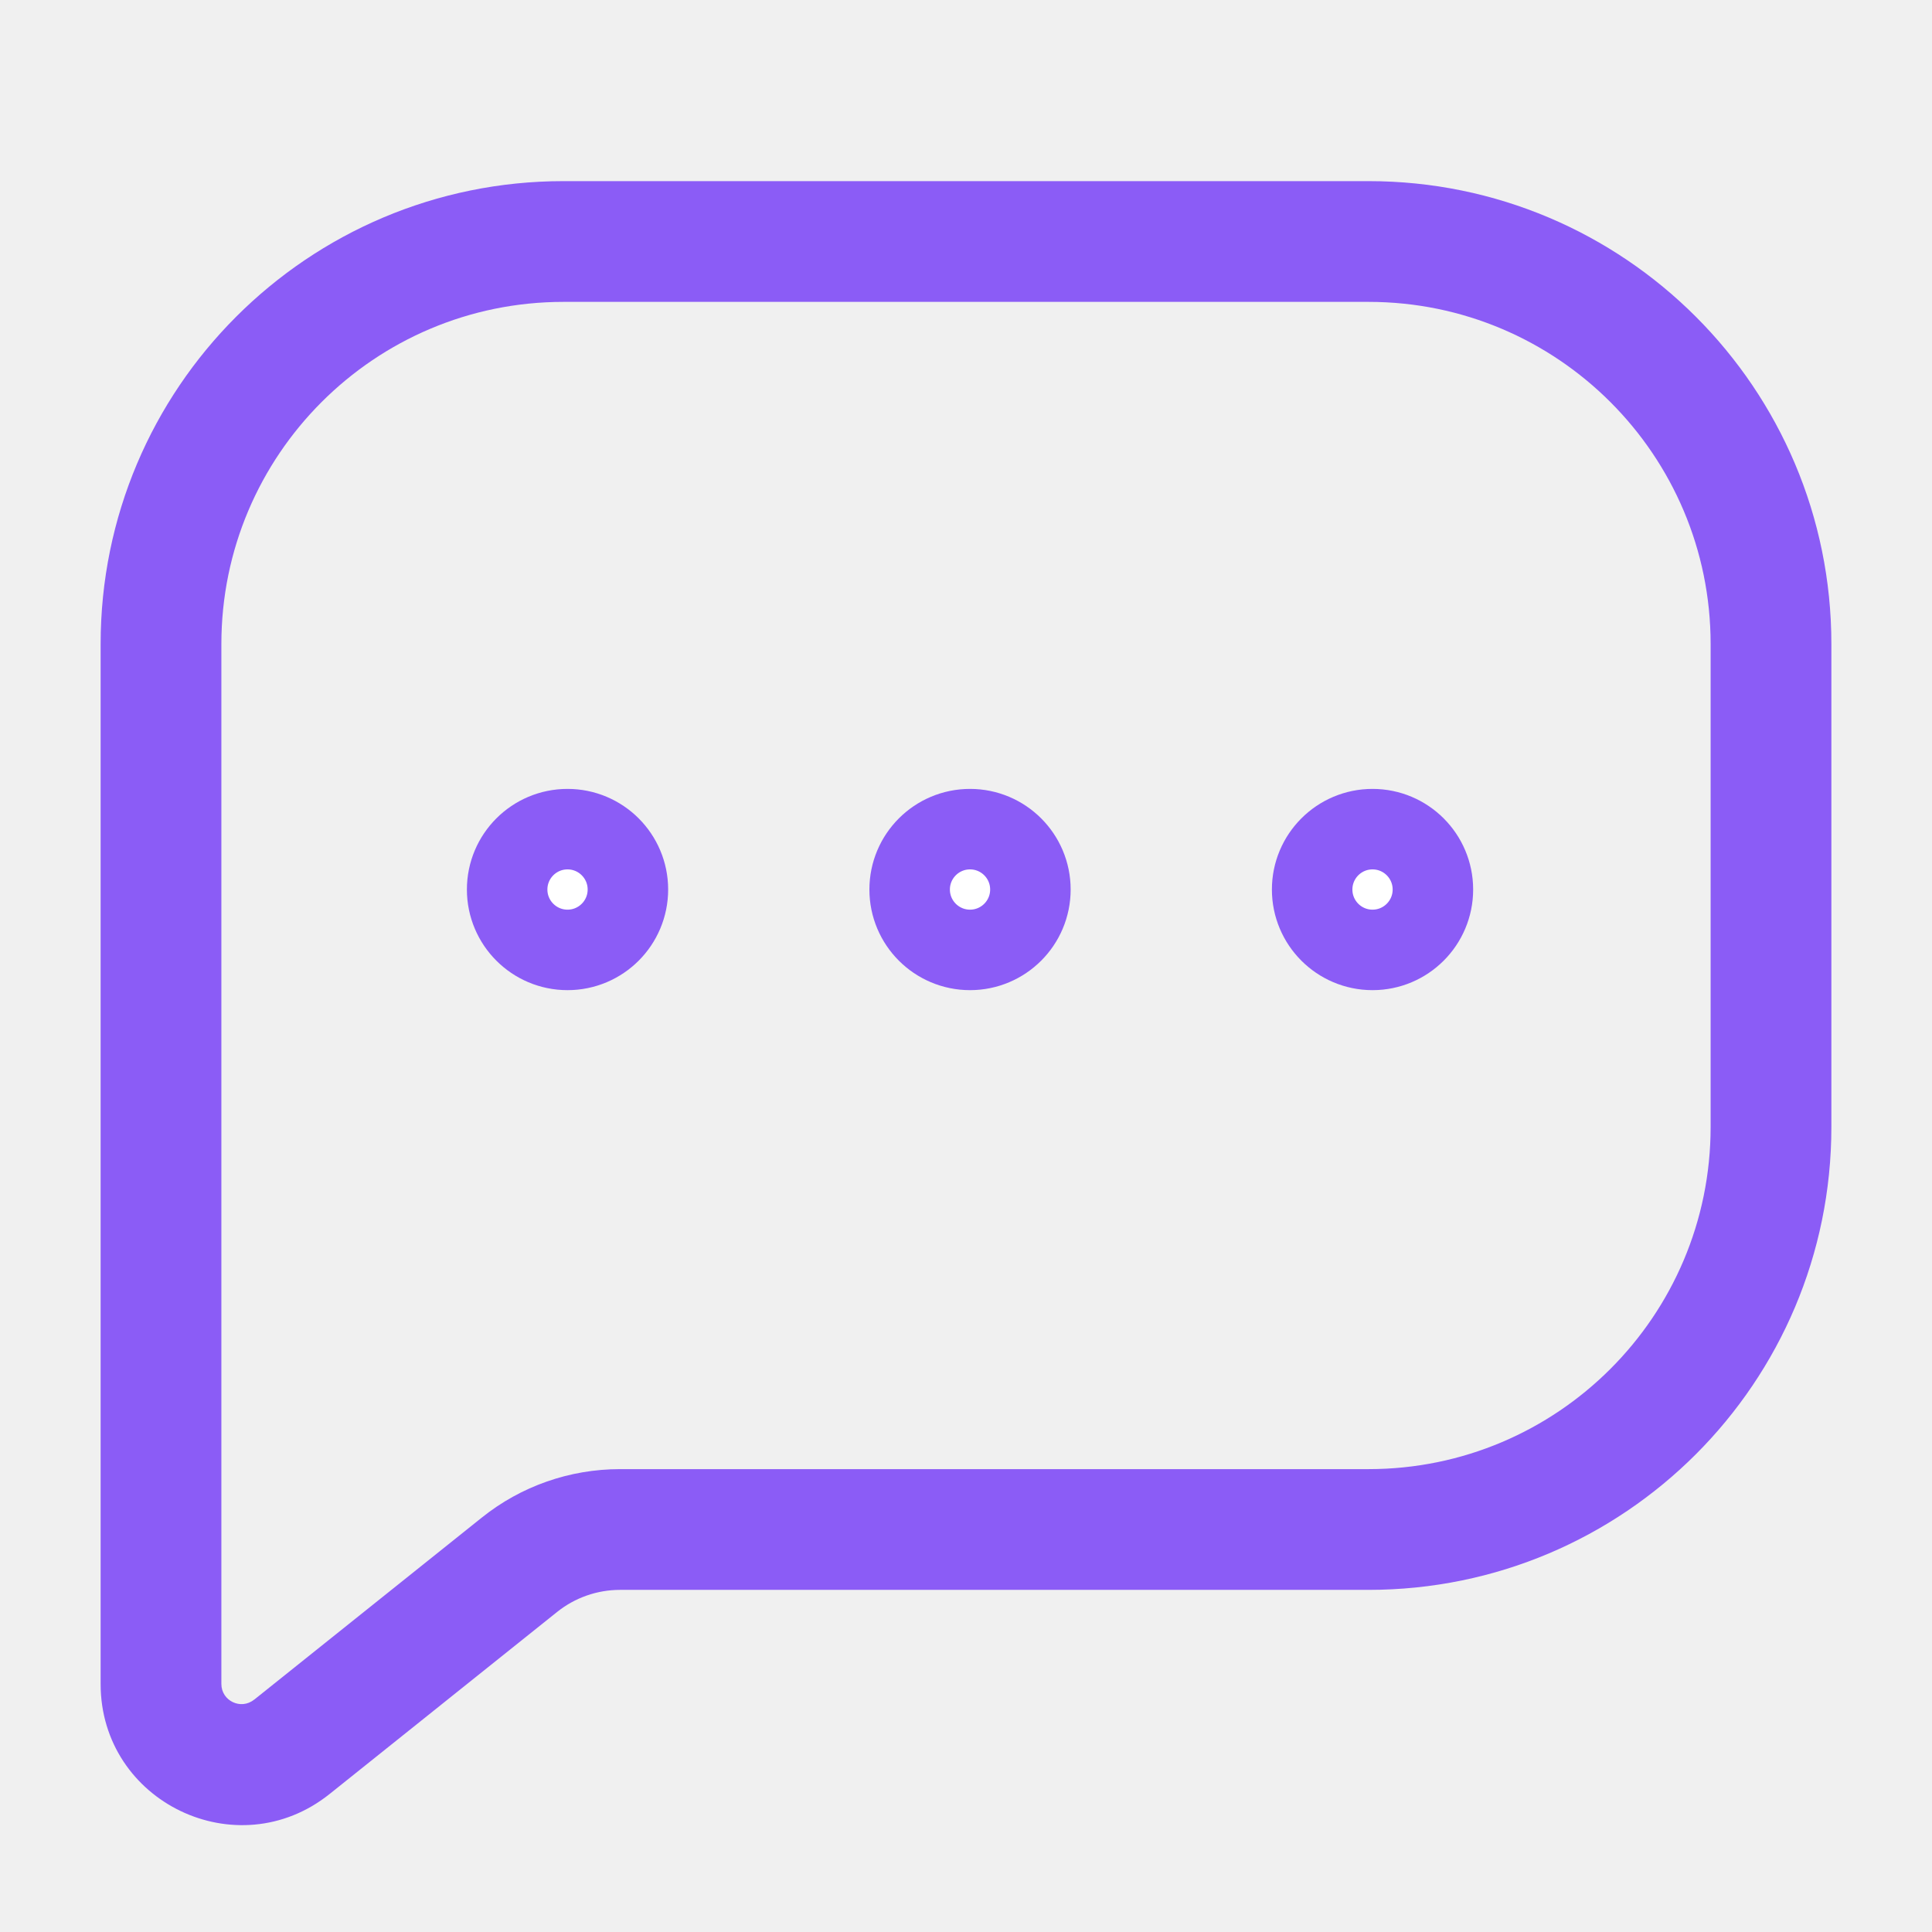
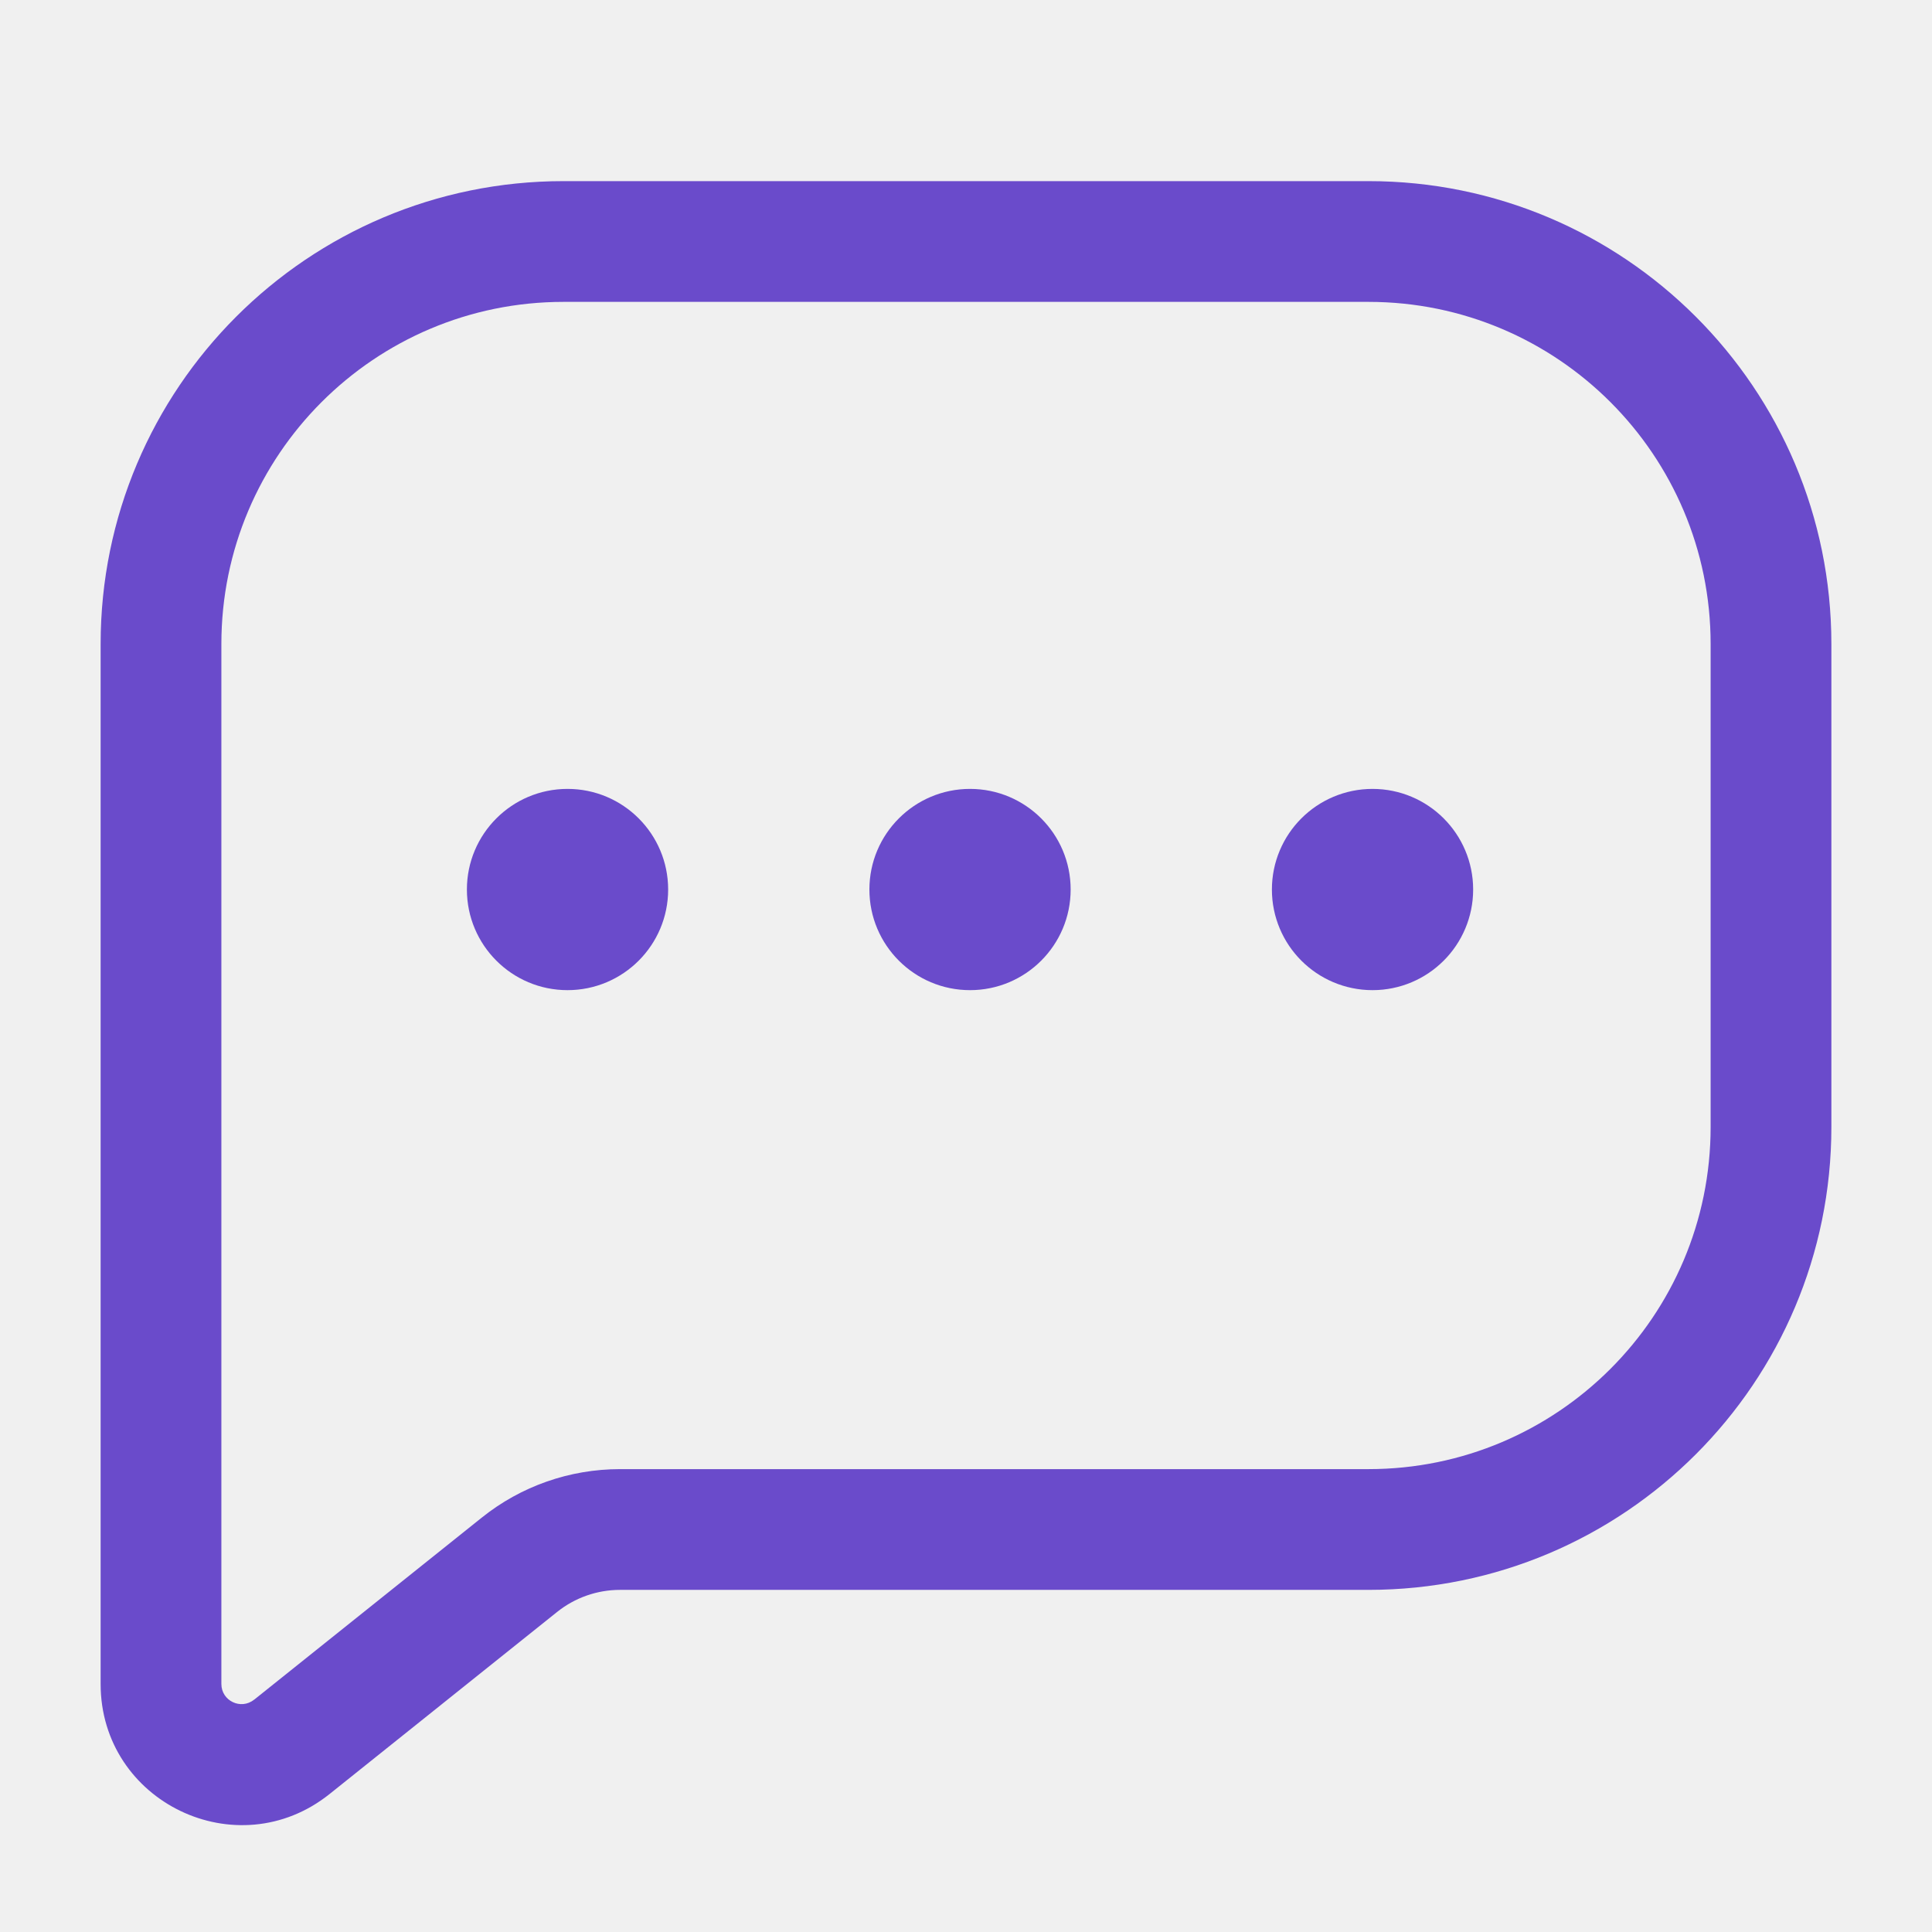
<svg xmlns="http://www.w3.org/2000/svg" width="24" height="24" viewBox="0 0 24 24" fill="none">
-   <path d="M3.625 21.7L4.094 22.286L4.094 22.286L3.625 21.7ZM6.452 19.438L6.921 20.024L6.452 19.438ZM17 3V3.75C19.347 3.75 21.25 5.653 21.25 8H22H22.75C22.75 4.824 20.176 2.25 17 2.25V3ZM22 8H21.25V14H22H22.75V8H22ZM22 14H21.25C21.25 16.347 19.347 18.25 17 18.25V19V19.75C20.176 19.75 22.75 17.176 22.75 14H22ZM17 19V18.25H7.702V19V19.75H17V19ZM6.452 19.438L5.984 18.853L3.156 21.115L3.625 21.7L4.094 22.286L6.921 20.024L6.452 19.438ZM3.625 21.7L3.156 21.114C2.993 21.245 2.75 21.129 2.75 20.919H2H1.25C1.25 22.386 2.947 23.203 4.094 22.286L3.625 21.7ZM2 20.919H2.75V8H2H1.25V20.919H2ZM2 8H2.75C2.75 5.653 4.653 3.75 7 3.75V3V2.25C3.824 2.25 1.25 4.824 1.25 8H2ZM7 3V3.75H17V3V2.25H7V3ZM7.702 19V18.25C7.077 18.25 6.471 18.462 5.984 18.853L6.452 19.438L6.921 20.024C7.142 19.847 7.418 19.75 7.702 19.75V19Z" fill="#8B5CF6" />
-   <circle cx="7.05" cy="11.05" r="0.75" fill="white" stroke="#8B5CF6" />
-   <circle cx="12.05" cy="11.05" r="0.75" fill="white" stroke="#8B5CF6" />
-   <circle cx="17.05" cy="11.05" r="0.75" fill="white" stroke="#8B5CF6" />
+   <path d="M3.625 21.7L4.094 22.286L4.094 22.286L3.625 21.7ZM6.452 19.438L6.921 20.024L6.452 19.438ZM17 3V3.75C19.347 3.75 21.25 5.653 21.25 8H22H22.75C22.75 4.824 20.176 2.25 17 2.25V3ZM22 8H21.25V14H22H22.75V8H22ZM22 14H21.25C21.25 16.347 19.347 18.25 17 18.25V19V19.75C20.176 19.75 22.75 17.176 22.75 14H22ZM17 19V18.25H7.702V19V19.75H17V19ZM6.452 19.438L5.984 18.853L3.156 21.115L3.625 21.7L4.094 22.286L6.921 20.024L6.452 19.438ZM3.625 21.7L3.156 21.114C2.993 21.245 2.75 21.129 2.75 20.919H2H1.25C1.25 22.386 2.947 23.203 4.094 22.286L3.625 21.7ZM2 20.919H2.75V8H2H1.25V20.919H2ZM2 8H2.75C2.75 5.653 4.653 3.75 7 3.75V3V2.25C3.824 2.25 1.25 4.824 1.25 8H2ZM7 3V3.75H17V3V2.25H7V3ZM7.702 19V18.25C7.077 18.25 6.471 18.462 5.984 18.853L6.452 19.438L6.921 20.024C7.142 19.847 7.418 19.75 7.702 19.75V19Z" fill="#6A4BCB" />
+   <circle cx="7.05" cy="11.05" r="1.25" fill="#6A4BCB" />
+   <circle cx="12.05" cy="11.05" r="1.25" fill="#6A4BCB" />
+   <circle cx="17.05" cy="11.05" r="0.75" fill="#6A4BCB" stroke="#6A4BCB" />
</svg>
